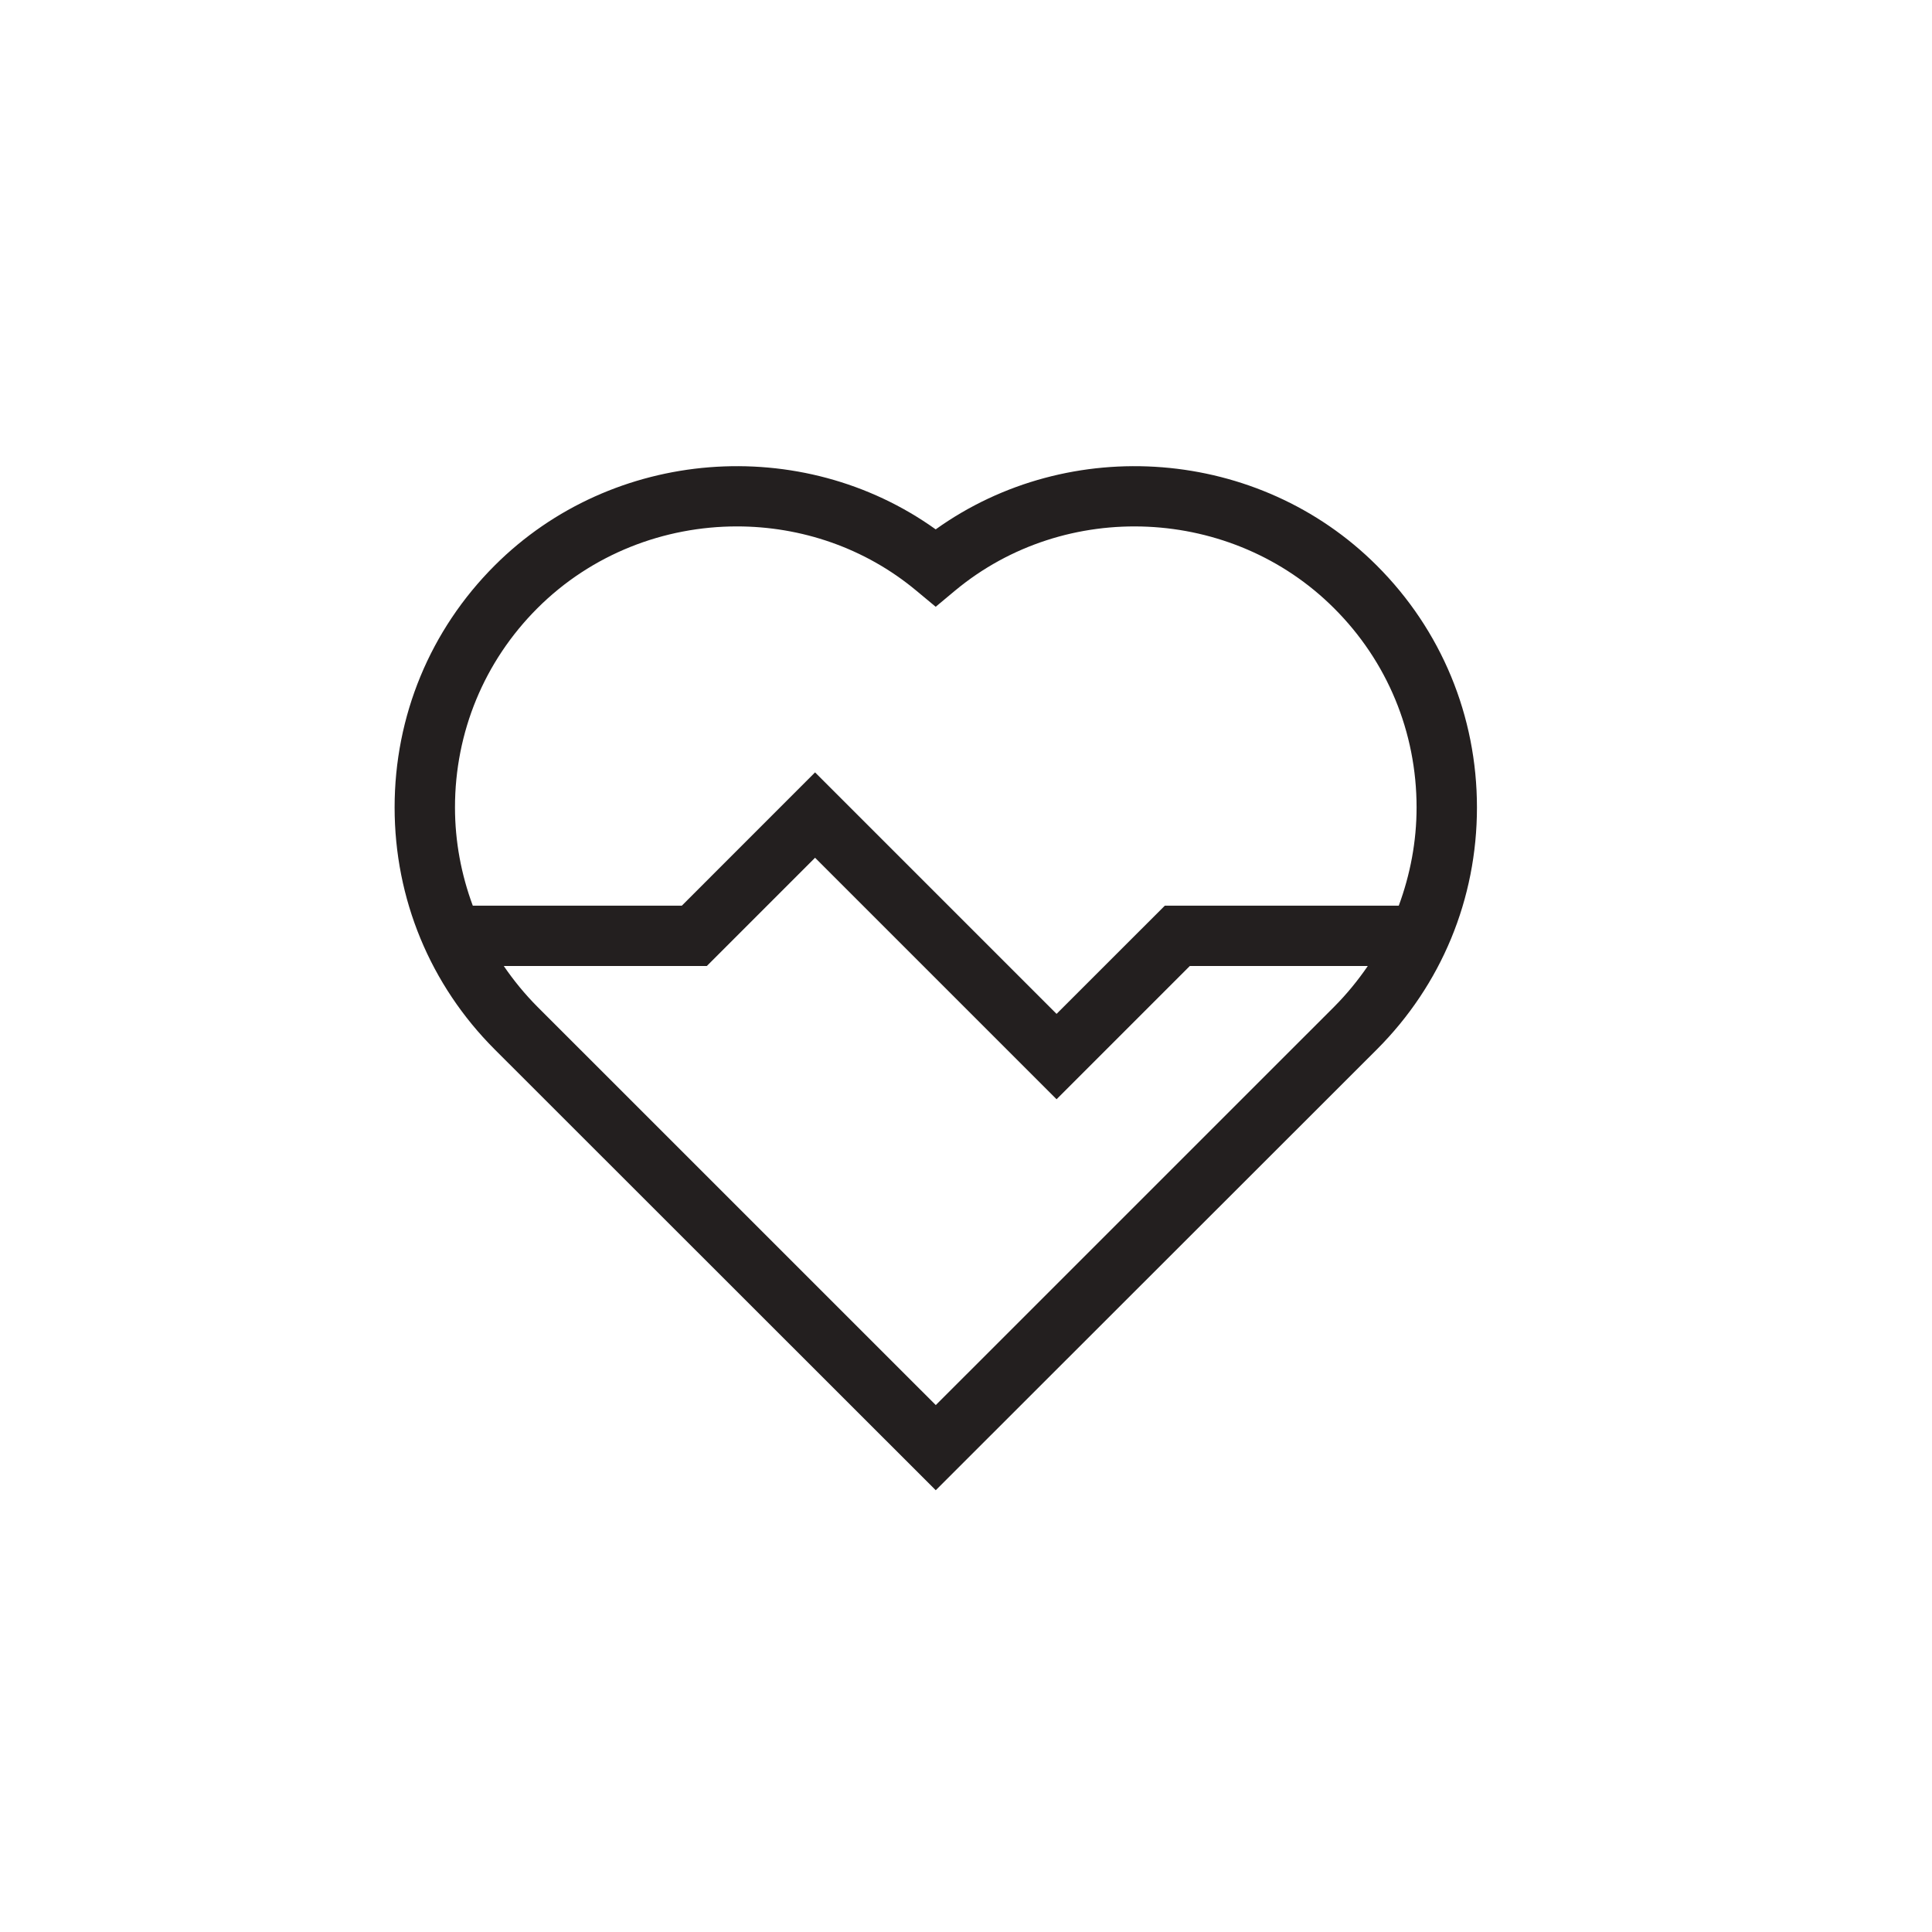
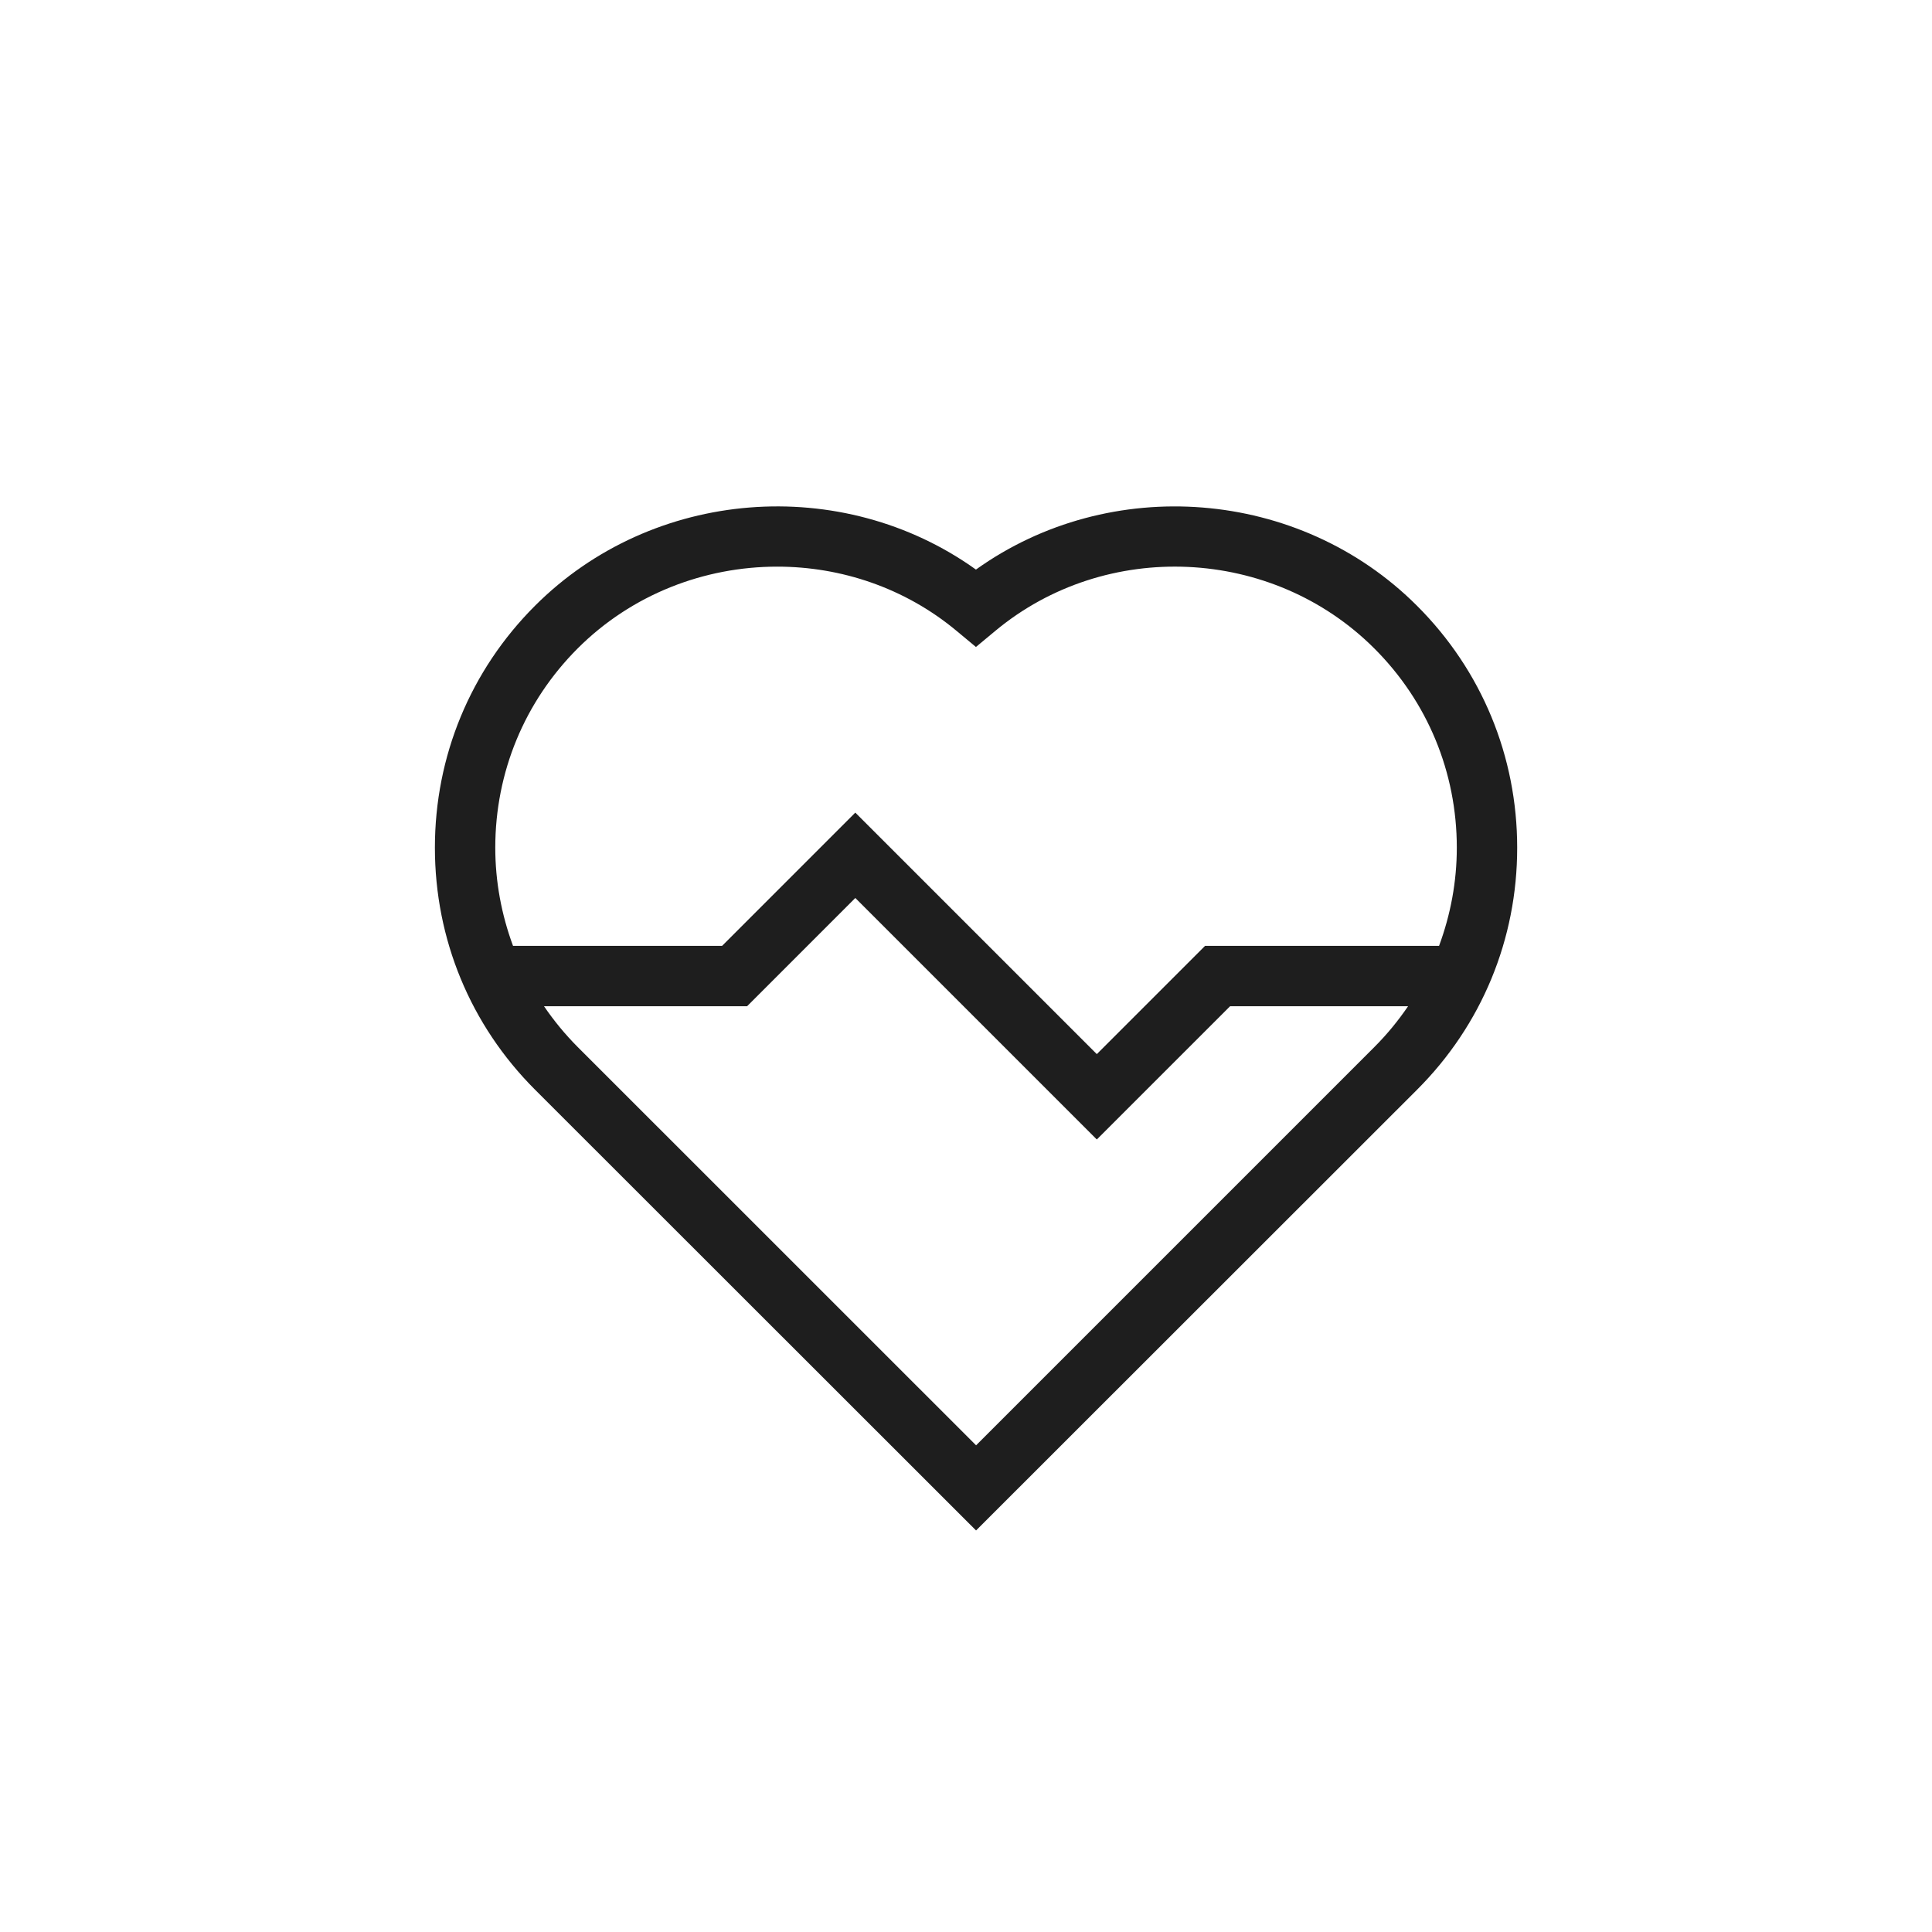
- <svg xmlns="http://www.w3.org/2000/svg" width="32px" height="32px" viewBox="0 0 32 32" version="1.1">
+ <svg xmlns="http://www.w3.org/2000/svg" width="48px" height="48px" viewBox="0 0 48 48" version="1.1">
  <defs />
  <g id="Symbols" stroke="none" stroke-width="1" fill="none" fill-rule="evenodd">
-     <g id="icons/topic/topic_health_32_black" fill="#231F1F">
-       <path d="M15.501,23.271 L15.5,23.273 L8.9,16.674 C8.692,16.465 8.507,16.238 8.344,16 L11.707,16 L13.5,14.207 L17.5,18.207 L19.707,16 L22.655,16 C22.492,16.238 22.307,16.465 22.099,16.674 L15.501,23.271 Z M8.9,10.075 C9.8,9.175 11.002,8.719 12.206,8.719 C13.263,8.719 14.322,9.07 15.178,9.784 L15.498,10.05 L15.817,9.784 C17.649,8.259 20.408,8.386 22.097,10.075 C22.978,10.954 23.463,12.126 23.463,13.374 C23.463,13.938 23.358,14.486 23.168,15.001 L19.293,15.001 L17.5,16.793 L13.5,12.793 L11.293,15.001 L7.831,15.001 C7.64,14.486 7.536,13.938 7.536,13.373 C7.536,12.126 8.021,10.954 8.9,10.075 L8.9,10.075 Z M22.804,9.367 C20.85,7.413 17.716,7.181 15.498,8.768 C13.281,7.181 10.147,7.413 8.193,9.367 C7.125,10.435 6.536,11.858 6.536,13.373 C6.536,14.889 7.125,16.312 8.193,17.381 L15.499,24.683 L22.806,17.381 C23.875,16.311 24.463,14.889 24.463,13.374 C24.463,11.858 23.873,10.435 22.804,9.367 L22.804,9.367 Z" id="Fill-2" />
+     <g id="topic/black_48/health" fill="#1E1E1E">
+       <path d="M24.252,35.907 L24.251,35.909 L14.351,26.011 C14.038,25.697 13.761,25.358 13.516,25 L18.561,25 L21.25,22.31 L27.25,28.31 L30.561,25 L34.983,25 C34.739,25.358 34.462,25.697 34.148,26.011 L24.252,35.907 Z M14.351,16.111 C15.7,14.762 17.503,14.078 19.31,14.078 C20.895,14.078 22.483,14.605 23.767,15.675 L24.247,16.074 L24.727,15.675 C27.475,13.388 31.612,13.577 34.146,16.112 C35.467,17.431 36.194,19.189 36.194,21.061 C36.194,21.908 36.038,22.729 35.753,23.5 L29.939,23.5 L27.25,26.189 L21.25,20.189 L17.94,23.5 L12.746,23.5 C12.461,22.729 12.305,21.908 12.305,21.06 C12.305,19.188 13.032,17.431 14.351,16.111 L14.351,16.111 Z M35.206,15.051 C32.275,12.12 27.574,11.771 24.247,14.151 C20.922,11.77 16.221,12.12 13.291,15.051 C11.688,16.654 10.805,18.788 10.805,21.06 C10.805,23.333 11.688,25.468 13.291,27.071 L24.25,38.024 L35.209,27.071 C36.813,25.468 37.695,23.333 37.694,21.061 C37.694,18.788 36.811,16.654 35.206,15.051 L35.206,15.051 Z" id="Fill-2" />
    </g>
  </g>
</svg>
